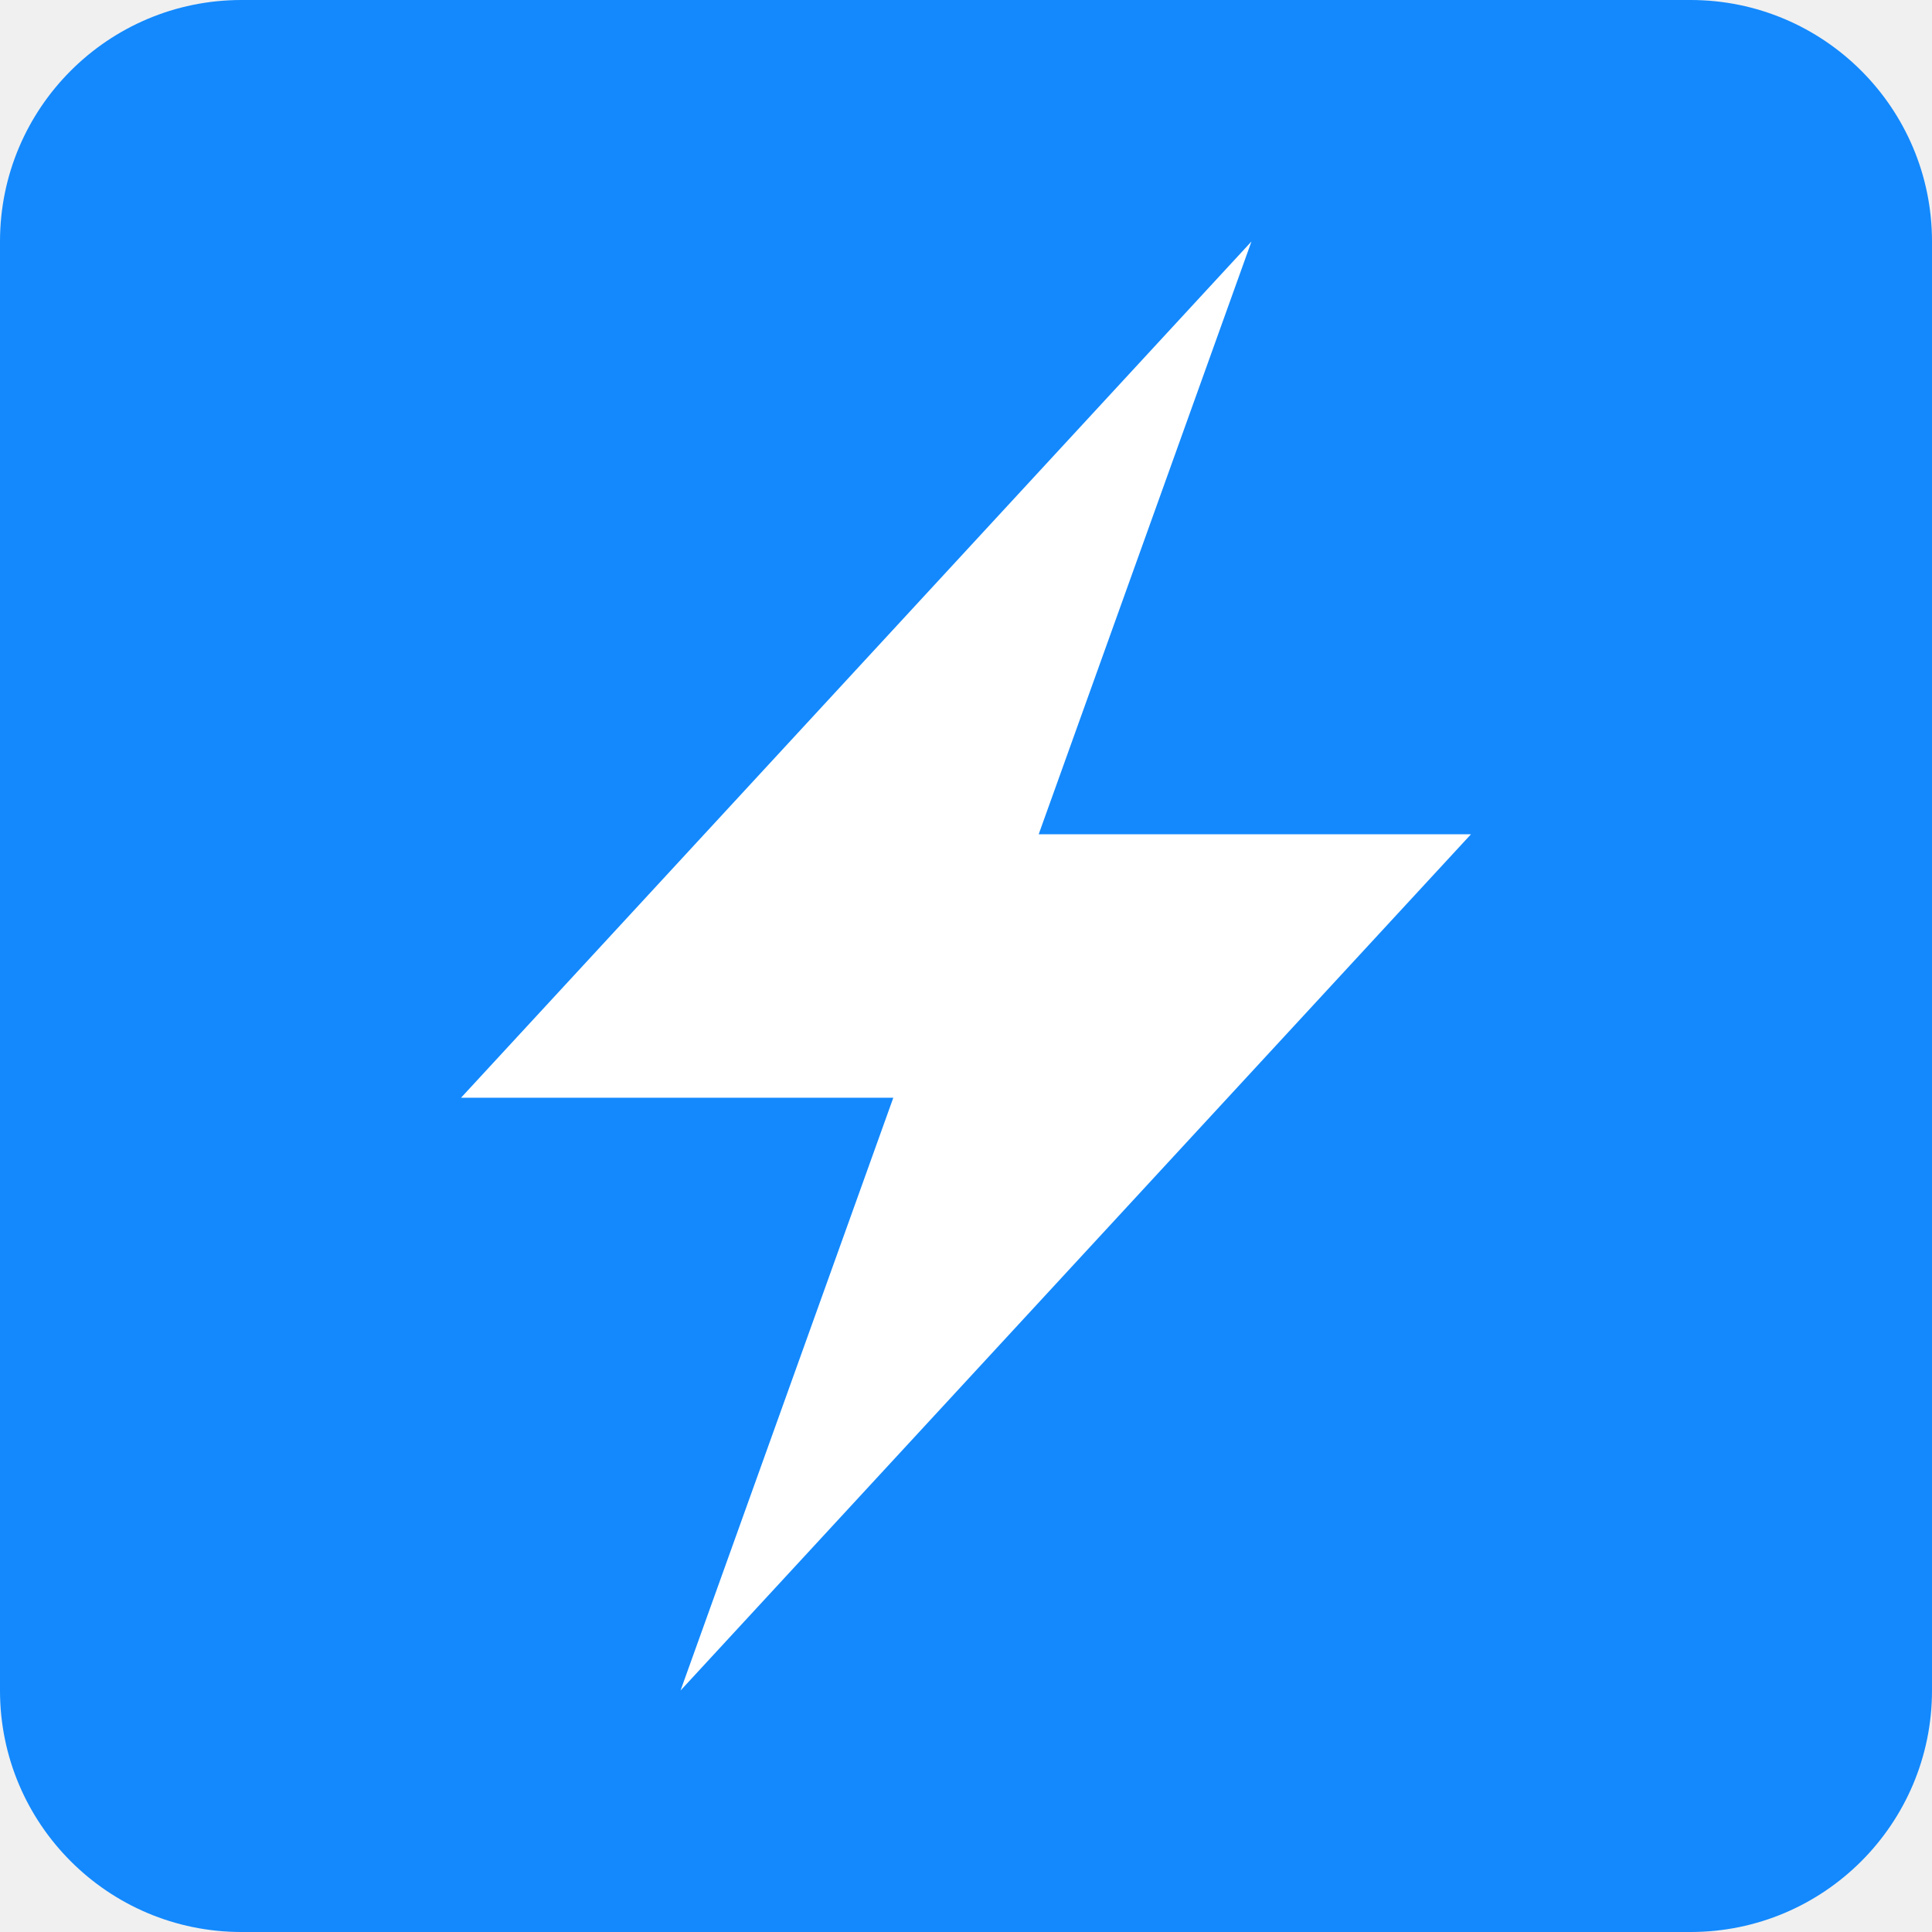
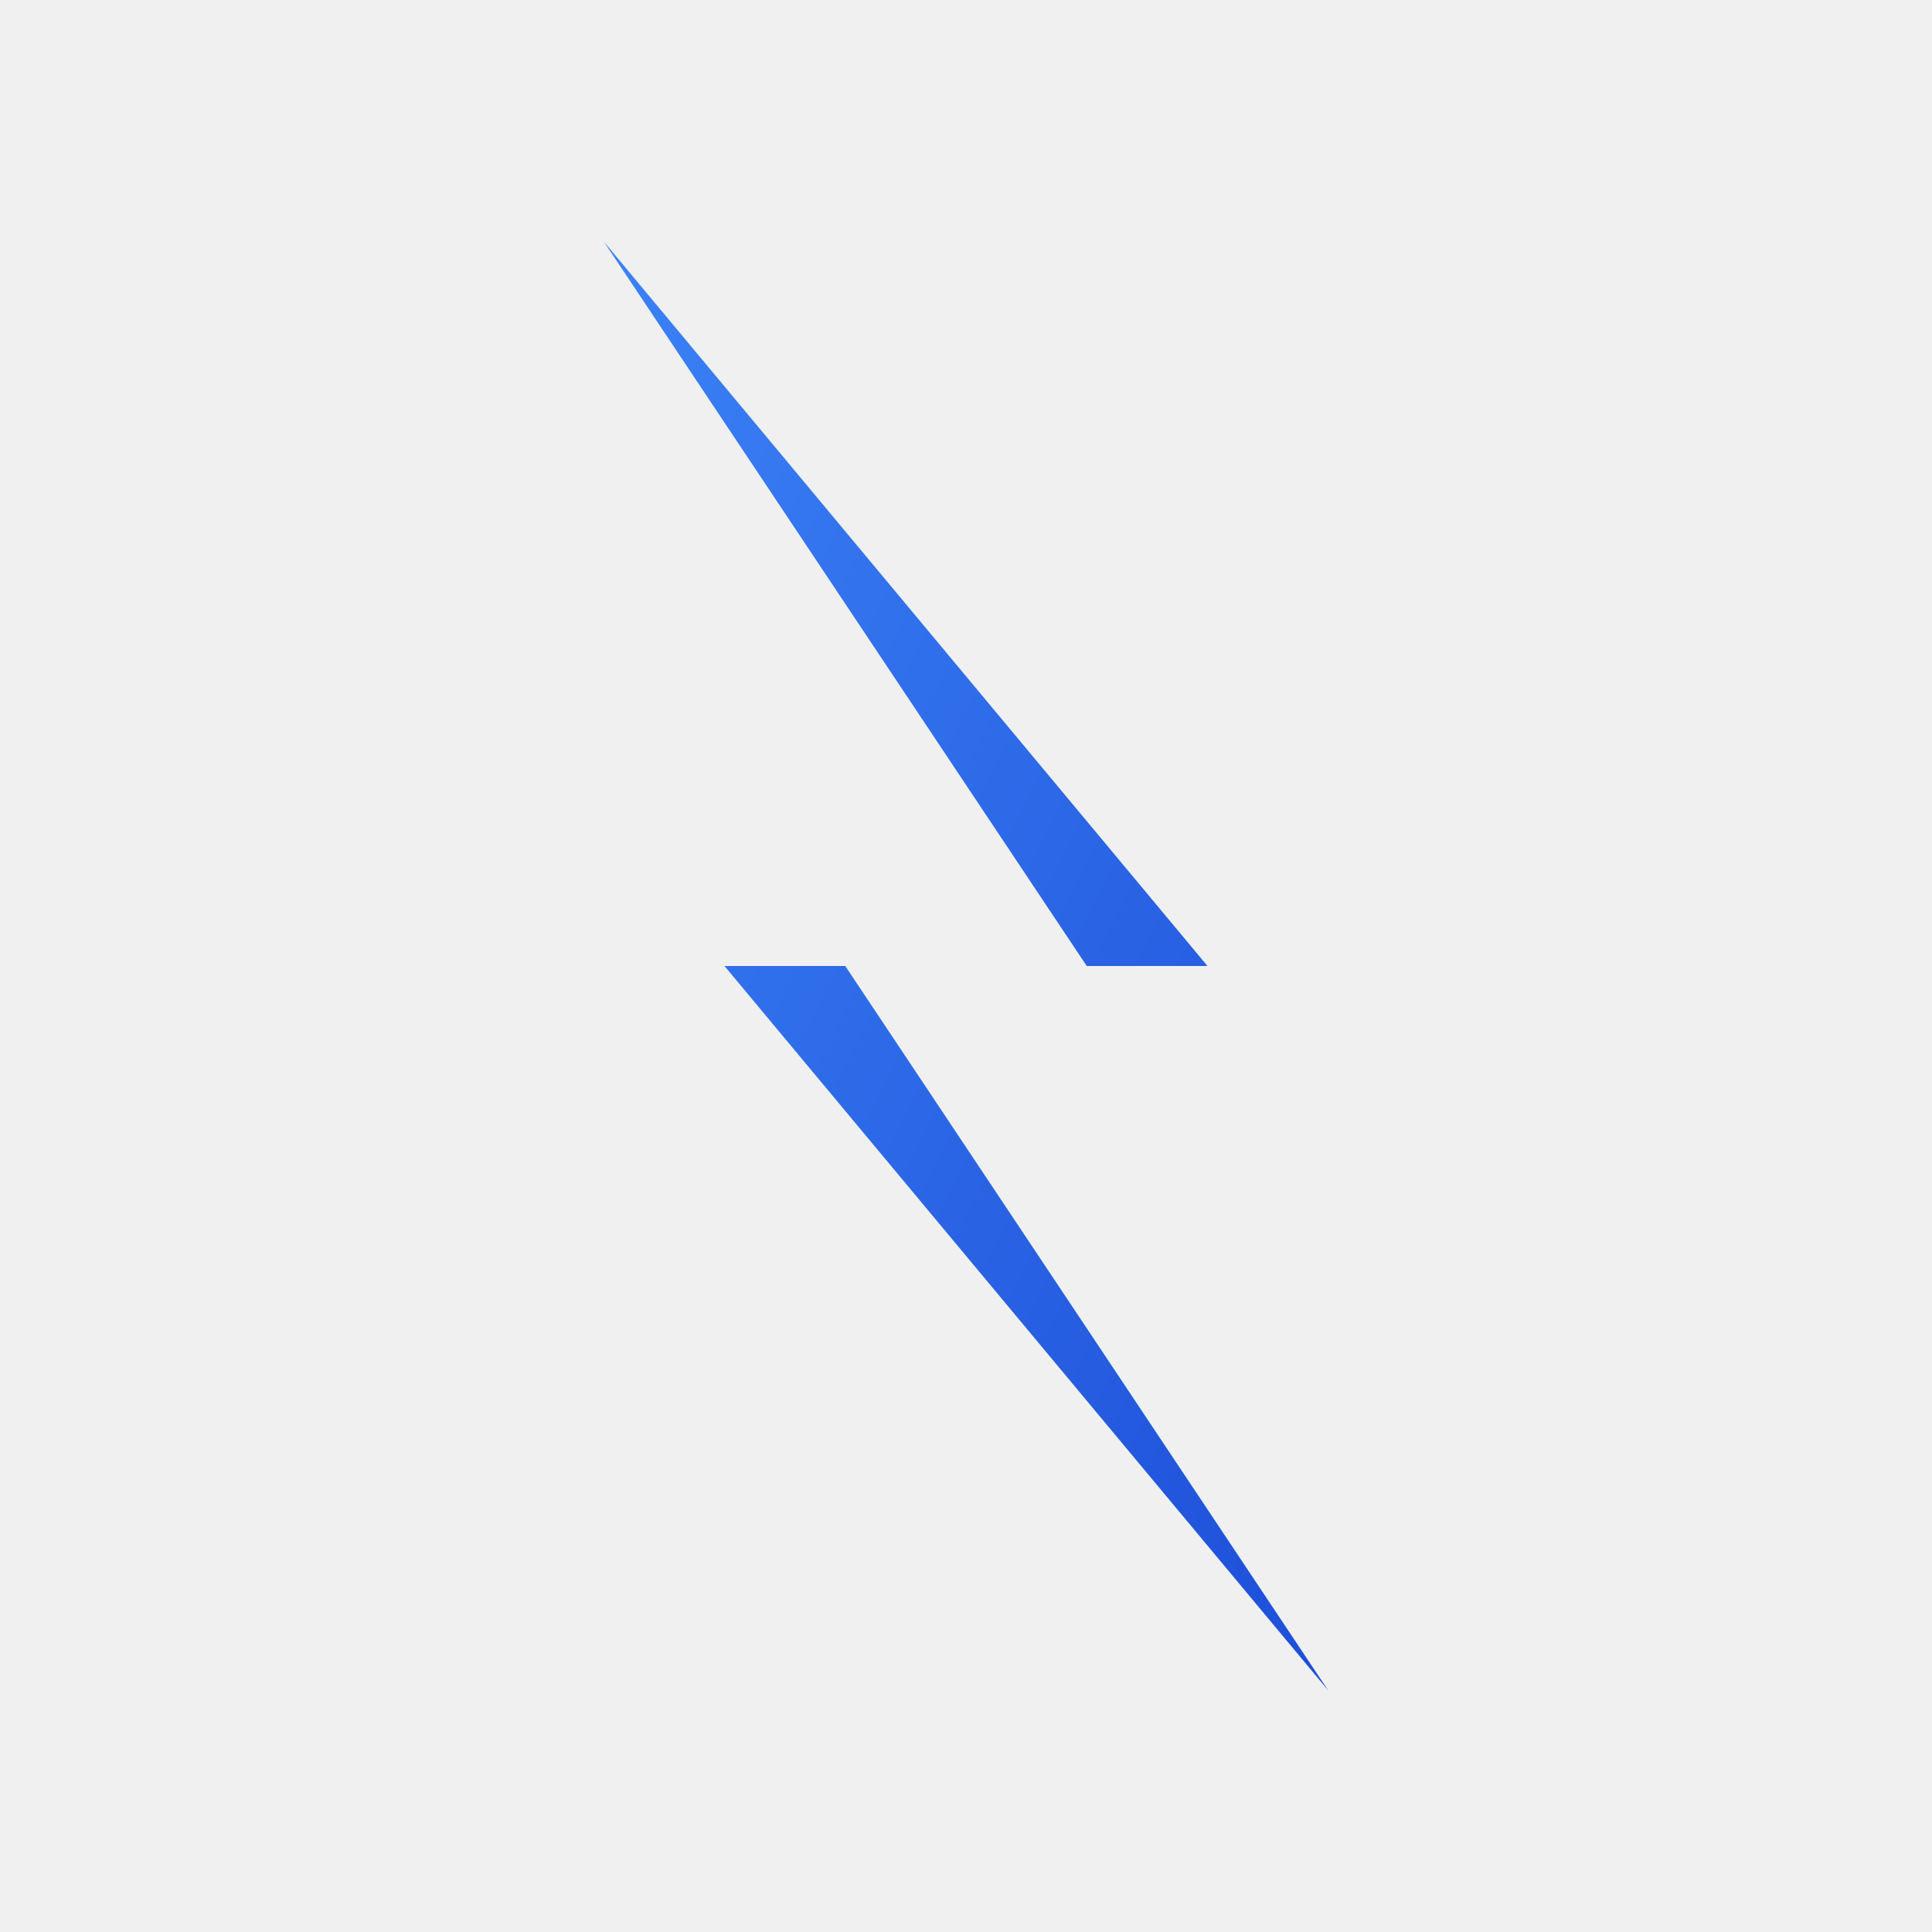
- <svg xmlns="http://www.w3.org/2000/svg" viewBox="0 0 16 16" width="16" height="16">
-   <rect width="16" height="16" rx="2" fill="#1389fd" />
-   <path d="M7.398 9.091h-3.58L10.364 2 8.602 6.909h3.58L5.636 14l1.762-4.909Z" fill="#fff" />
+ <svg xmlns="http://www.w3.org/2000/svg" viewBox="0 0 64 64" fill="none">
+   <defs>
+     <linearGradient id="logoGradient" x1="0%" y1="0%" x2="100%" y2="100%">
+       <stop offset="0%" style="stop-color:#3b82f6;stop-opacity:1" />
+       <stop offset="100%" style="stop-color:#1d4ed8;stop-opacity:1" />
+     </linearGradient>
+   </defs>
+   <path d="M20 8L40 32H28L44 56L24 32H36L20 8Z" fill="url(#logoGradient)" />
</svg>
